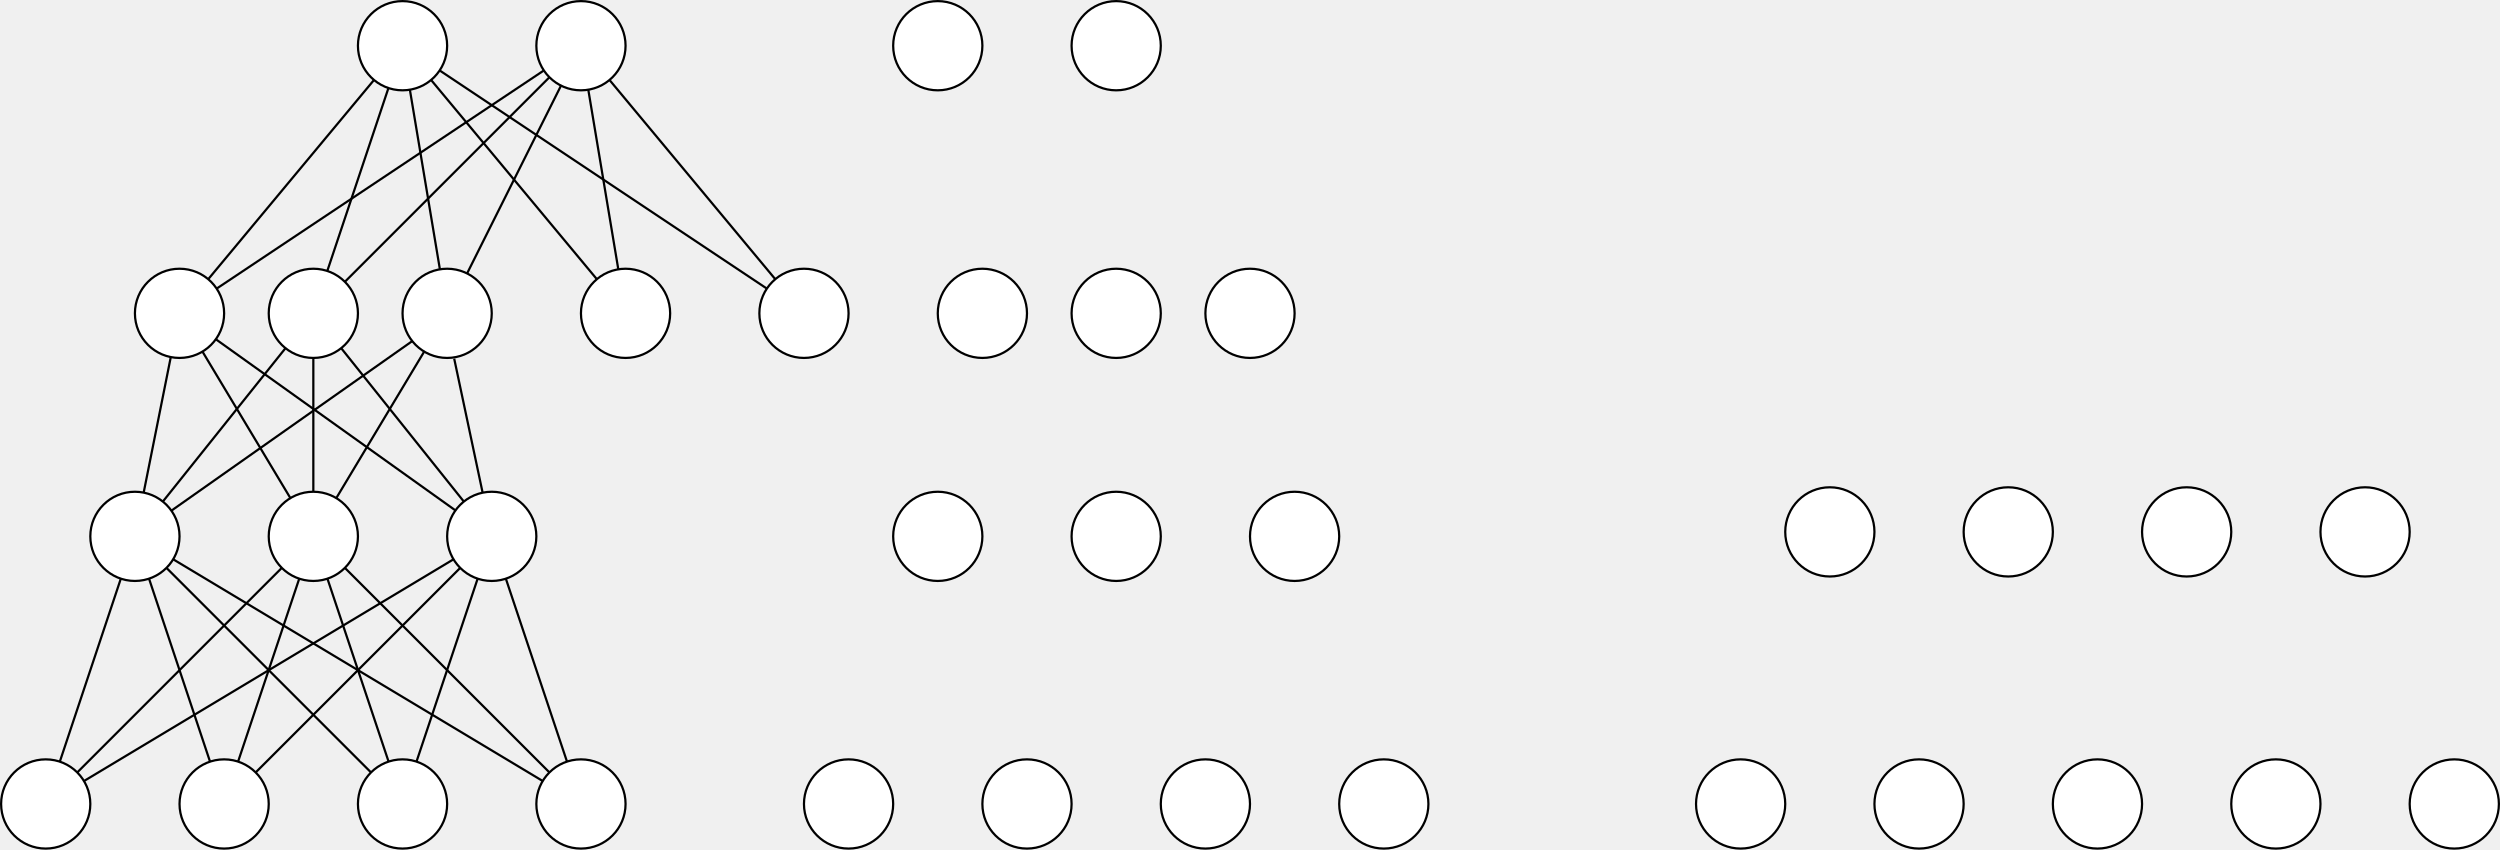
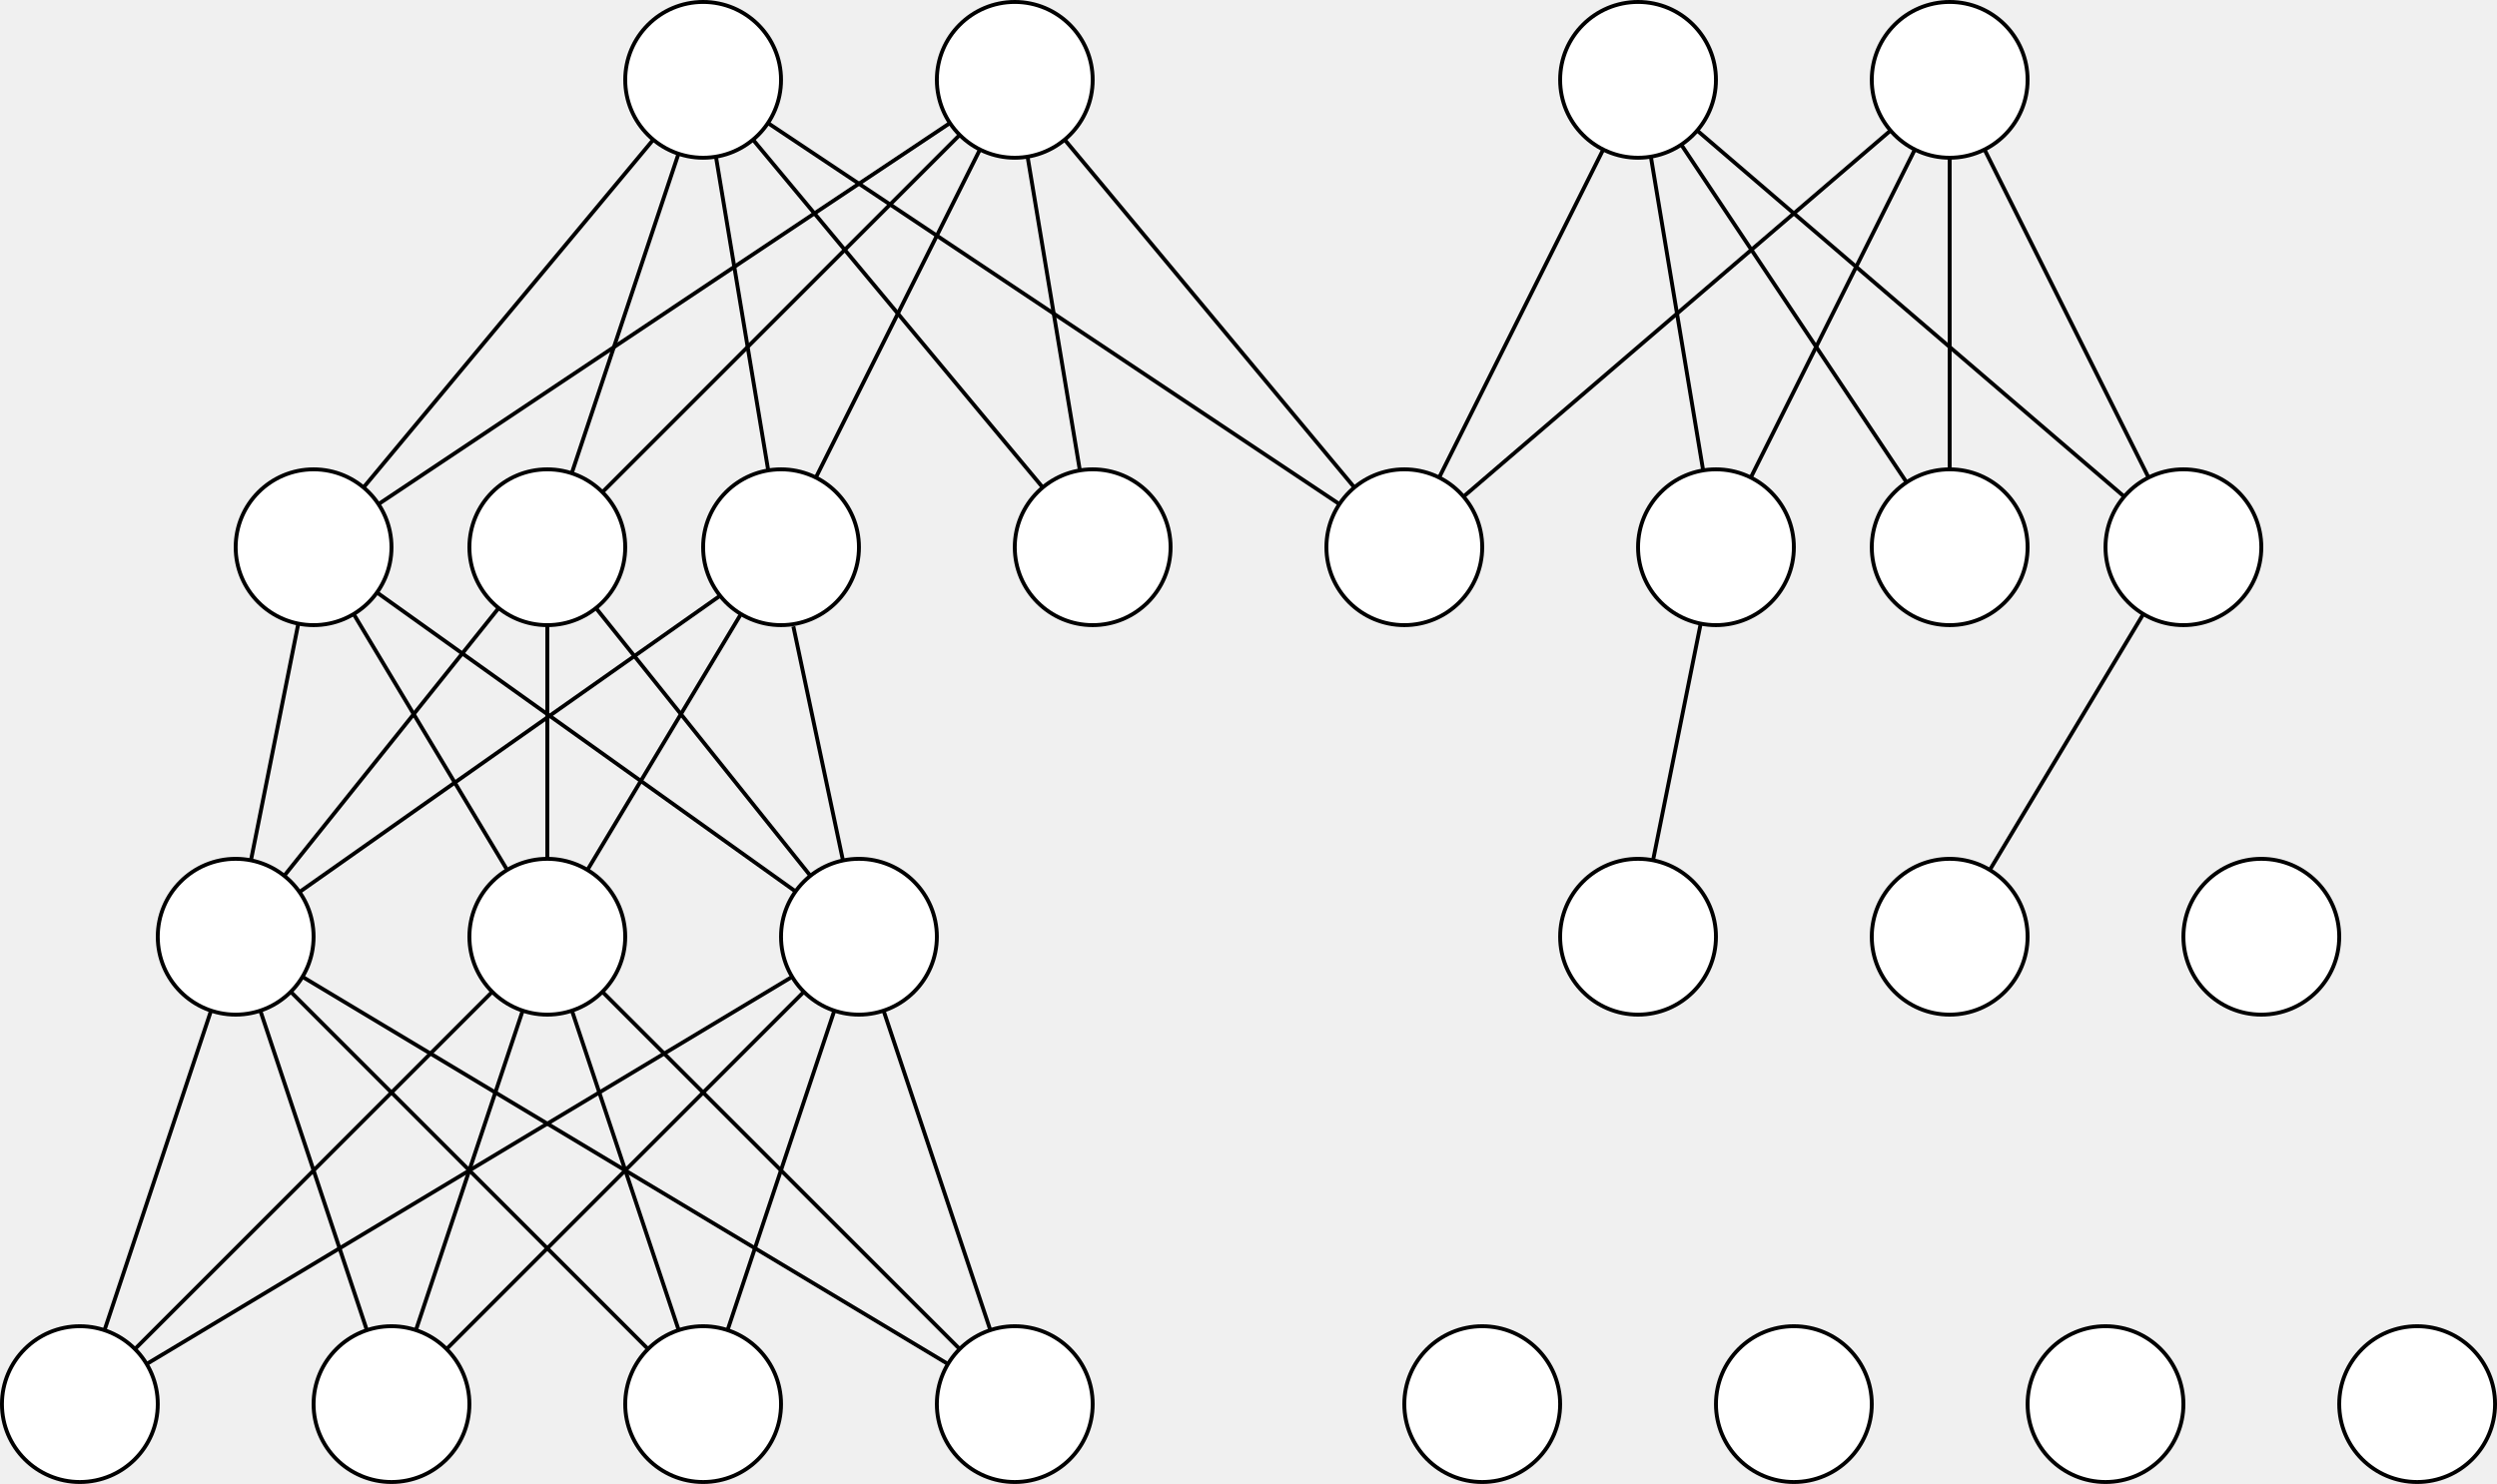
- <svg xmlns="http://www.w3.org/2000/svg" version="1.1" width="1121px" height="381px" viewBox="-0.5 -0.5 1121 381" content="&lt;mxfile host=&quot;app.diagrams.net&quot; modified=&quot;2021-03-12T13:51:45.665Z&quot; agent=&quot;5.0 (X11; Linux x86_64) AppleWebKit/537.36 (KHTML, like Gecko) Chrome/89.0.439.82 Safari/537.36&quot; etag=&quot;QKuIN0gsMSLDnfnLeTtm&quot; version=&quot;14.4.6&quot; type=&quot;github&quot;&gt;&lt;diagram id=&quot;R4A51FsJIPEPxxZOtgQd&quot; name=&quot;Page-1&quot;&gt;7V3fc5s4EP5r8ugMEj8Mj0na5HrT3KTNzLXpG2Nkm45tfJjE9v31JxcRw0J8KmDt2pMXj7VgQN+3Wu2uVvjCvplv7tJwOb1PIjG74Fa0ubA/XHAeWJb83Am2uWDI3VwwSeMoF7G94DH+Vyih+t3kOY7EqnJiliSzLF5WhaNksRCjrCIL0zRZV08bJ7PqXZfhRNQEj6NwVpd+i6NsqqTMC/YH/hDxZKpu7fNhfmAeFiernqymYZSsSyL744V9kyZJln+bb27EbIddgUv+u9s3jr4+WCoWmc4PBp///uvqJUhj5/rL+NP26z8/rn4MmJ1f5iWcPaseq6fNtgUE8jISbdm4Xk/jTDwuw9HuyFryLWXTbD6TLSa/hqtlTsE43gh51+v6I6qnfhFpJjYlkXrkO5HMRZZu5SnFUU/Bp/THLRRqvWfDUaJpiYdCFir+J69X3kMkvyiUmhG7ffj6+f6Wz0ff77Nv459XN6s5HzBGHLEAIDbk2Ihx4ogxy6EGGflhyTg1yBzikPk+NcRc6ohZ1BDzqCMGDJkb+MiIDYkjFnBqiPnEEWOWRQ2ygDxkPjHIuA5ki+hqF0HJ1iJZiCpMYhNn3+V369JVradK68Ou61bR2JYaDyKNZSdEqmRv4rtKntORONQJNeVnYToR2aETFdoiqgR7db5KdLgNdBSyVMzCLH6phohNHKk7PCSx7NteHYKqNng+oDnvufpVOaQDF+LA3Hs2uFCOTO1Cv1TmtdvttcjWiYUOaVF77m2uyX0BCRHu+bAn7m2OzL2Ov30k7l1d7m1S3NtuT9w7FjL3Ol7dkbj3TpR7GMvAqV173EObD5Xo2Nzr+KfH4V57vidm82FCri31rDbdu2ap7+o0mqCe1rDvjXoGqA/Mjnqnq6cnGU+3pYBh13yqNvchw6/WttzqL2jQdhypBQ0wR91alWD0YVqVdHLb2EEDLStyPtyfQtBAy3ngcKGlLfe1yNM09zrLDcjcE7P558O9zsIJcsBIjPv+AkaYdTDN/SkkC2jZ/LPhvsCV7soMCNA87PIim3rlR23NAR0x6mUMnFoZg029jIFTK5UpAkeyiJErx+I6kR4mYtRK/pyueXVTGbayM9VcU6xOBM6UTpbXb6bMjNcFjI7HWzpdzK5eyB2adbocvDR90fO2OoKWYINuYFvuOcPlvsCDNPfEkqtnwz1iNY59mtzXgpnW3AfI3Os4qNjc07L558P90RbU2g7nd1fPEPWcerE4BNpgsuigDSILGIPF9QYR41srDKzx4Onpz8i9c7LN8EsyMABYDZ0GDN/OFcENHNiAdZ2Jy3H8MChH8uzSsvz2sXzNSPc127+tN2hze18+vW3Op29EsevUXlImZlWUybr0GUNWpmL6oq1M0CS39xZcXGXqp/imHzPSkCwgyHxffiI35yc2omhgiazbJA6GmO0jT+IGVsi6AeYTA6yfIo/ftS0Hffz/tS0eqm2BfmvrWQXUdjmGbUs/+0H6YV7XOcVlHm4G7mtWMc18P+tMv8v8oSiVNvEw49ie+ACXeK0sCjVr775b+z6o54So1zX3uNSfi7nXeikVMXuPyvz52PujhkNRnEpBnCykTCKyI6aPEAkWUaMnho/7LqRjoQitFzaKxRgiYYWGp2CG4EBwWEszBHcT2J5ZM8Rx3M6DJpE49WD0Om5L6h3oe1iGqcdxO7tRjxtsQp+hLfXwhSPGqafkduoa/Hfqe1n9NLCJoJN35IKwHj0Nb2IzVCfEHIcaYtSXeqCOoXvgWm//QtUxxHfGNyNmoEyvm45Ri/K0XjVFaVSarGxsLu7QiYsxEfNgGQ06YtRLG+FciY+YThSGOioR//uiGTED2/m7jUrEfbDNiFH3+R3EzenNiJH3+c29AEE29/+olIeh+7+lsj/+Bw==&lt;/diagram&gt;&lt;/mxfile&gt;" resource="https://app.diagrams.net/#Hmikee-AI%2FUdacity%2Fmaster%2FMiKee.svg">
+ <svg xmlns="http://www.w3.org/2000/svg" version="1.1" width="641px" height="381px" viewBox="-0.5 -0.5 641 381" content="&lt;mxfile host=&quot;app.diagrams.net&quot; modified=&quot;2021-03-12T13:56:53.031Z&quot; agent=&quot;5.0 (X11; Linux x86_64) AppleWebKit/537.36 (KHTML, like Gecko) Chrome/89.0.439.82 Safari/537.36&quot; etag=&quot;eZMFfpnmMDlAEHswKzVa&quot; version=&quot;14.4.6&quot; type=&quot;github&quot;&gt;&lt;diagram id=&quot;R4A51FsJIPEPxxZOtgQd&quot; name=&quot;Page-1&quot;&gt;7Z3fc6JIEMf/mjyaghlAeEyym+xdba6ym6rbzb5RMipXKh6SqPfXHy5DhIa4szBOt1ZeUs6IKN/PdE/3/MoFv5lv7tJwOb1PIjG7YFa0ueAfLhjjnpP/3VVsiwoW8KJiksZRUWXvKx7j/4SstGTtcxyJVe3CLElmWbysV46SxUKMslpdmKbJun7ZOJnVv3UZTkSj4nEUzpq13+Iom8pa2wv2b3wS8WQqv9pnw+KNeVheLJ9kNQ2jZF2p4h8v+E2aJFnxar65EbOddqUuxedu33j39YelYpGpfGDw+e+/rl6CNHauv4z/2H7998fVj4EtabyEs2f5xPLXZttSgvw2udp54Xo9jTPxuAxHu3fWOe+8bprNZ3nJzl+Gq2WBYBxvRP6t182fKH/1i0gzsalUyZ98J5K5yNJtfkn5riflk+3HtWR5vafhyKpphUNZF0r+k9c77yXKX0iV2hW7ffj6+f6WzUff77Nv43+ublZzNmCBgmKL6GrX9vLSIlmIukpiE2ff89fWpStLT7XSh92TW2VhWyk8iDTOH0Kksu5NeVfJczoShx5CWmUWphORHbrQLy4UUc1MmrgqONwWHGVdKmZhFr/UjauNkfyGhyTOn23fGoJ6a/B8gLl4cvmpqjGAG722j/JGHNyoUKZxo59N5vWxu7ciXhpC11bUnT1niuxLSYiwZ0NN7DlDZu/gsXdV2XNS7Lmrib1jIbMf4rH3TpQ9QDaEXbuy3UOfDxvRsdn7aOyV+3tiPt/ThN5udPeuWfR9g0YT6GmZvTb0NkAfmLV6p2+klxNPt5WEYVd8qhf3KcPP0rZa0pc0KAeO1JIGR1dTgtmH6aakkqxjJw20vMj5sD+FpIFW8MCYJvaNzNM0e5c+e2I+/3zYe3jsVRNGYuz1JYxw1ME0+1MYLKDl88+GfanryUzMeNgTM5z6VFZjzgFdMZW4AlUxaM0MWzGV3hhVMZ+aYoy4YjaMFLEVYyqZHqZiMKXGFszpO65uaoStGky1r8aQF4JgSmWU129HZibqAk7HYx2DLpvXb+QOzQZdDt4wffnkXdsI2gAbDAO7smc2LvtSD9LsiQ2ung17xNU4/DTZN5KZzuwDZPYqASo2e1o+/3zYH21Cras5v4d6htAzlaQBM8uCQhscLDrog8gKZoPBIpMrxdnWCgNrPHh6+jNy75xsM/ySDAwI1lCnRcO3x4oYMcH69sTVPH4YVDN5+9Ky/O65fMNJ6+rt3243aH27rpiem4vpW1Xs27VXGpNt1RqTdenbNnJjKrsv2o0JuuTu0YKL25j0LL7R40ZaBgsIktcVJzJzcWKrigamyPp14sDEuI/ciRuYIesnmE9MMD2LPH7XtxyM8X/pWzxU3wLj1s69Cljb5Rj2LXr2g+ghrxqc4pL3NZGHvYpp8nrmmX6X/KEslTZ4OOLYHXyAC15pFIWat3ffvb0O9IwQelV3j4v+XNy90ikbxPw9Kvnz8fdHTYeiOM0r4mSR1+WK7MDoSJHgImr0gWFbJUcipyL0XtgqljZEwgsNT8ENQUNw7I5uCO4m4J5ZN8Rwws6DLpE4emC9jtsRvQNjD8swepywsx963GQTxgxd0cMDR4yjpxR2qjr8d/RaZj8NbCLoFR25IK1HH4Y3sRmql2KOQ00x6lM9sI2hR+BKp3+htjHE0zbbFTOwTK9fG6OW5SkdNUXJKk2ubGxf3KGSF2Mq5sFlNOiKUV/aCPtKfMVUsjBUq4TnrRnc1dmumIHt/P2sEnEfbLti1GN+B3Fzerti5GN+xAMQ2hXTcxyR2SEFjjqSCBl2nstywCCy6bksTccRaWHPldk7qOx1zWC7yDPYvc9YQLF7XPZnY/eEVqu1nUtGkL2ra/2Ci7x+QdOpCHrYq+55we3vYbbemb2HbPeaTkXQw95RZY+6OxrafWPap6vdczgRdWz2jBB7ZZ+Pavfn4/MJTRurx/m4Od65xPkuzk7Hg6PMv2Y/RGWva8e0i7xj2tVzzLgeuw9U2ZPq77uzP9pJOHlx/z8mi8v3/6iTf/wf&lt;/diagram&gt;&lt;/mxfile&gt;" resource="https://app.diagrams.net/#Hmikee-AI%2FUdacity%2Fmaster%2FMiKee.svg">
  <defs />
  <g>
    <ellipse cx="140" cy="140" rx="20" ry="20" fill="#ffffff" stroke="#000000" pointer-events="all" />
-     <ellipse cx="940" cy="360" rx="20" ry="20" fill="#ffffff" stroke="#000000" pointer-events="all" />
-     <ellipse cx="1020" cy="360" rx="20" ry="20" fill="#ffffff" stroke="#000000" pointer-events="all" />
-     <ellipse cx="1100" cy="360" rx="20" ry="20" fill="#ffffff" stroke="#000000" pointer-events="all" />
-     <ellipse cx="860" cy="360" rx="20" ry="20" fill="#ffffff" stroke="#000000" pointer-events="all" />
-     <ellipse cx="780" cy="360" rx="20" ry="20" fill="#ffffff" stroke="#000000" pointer-events="all" />
-     <ellipse cx="820" cy="238" rx="20" ry="20" fill="#ffffff" stroke="#000000" pointer-events="all" />
-     <ellipse cx="900" cy="238" rx="20" ry="20" fill="#ffffff" stroke="#000000" pointer-events="all" />
-     <ellipse cx="980" cy="238" rx="20" ry="20" fill="#ffffff" stroke="#000000" pointer-events="all" />
-     <ellipse cx="1060" cy="238" rx="20" ry="20" fill="#ffffff" stroke="#000000" pointer-events="all" />
    <path d="M 20 360 L 53.68 258.97" fill="none" stroke="#000000" stroke-miterlimit="10" pointer-events="stroke" />
-     <path d="M 106.26 341 L 133.68 258.97" fill="none" stroke="#000000" stroke-miterlimit="10" pointer-events="stroke" />
-     <path d="M 186.26 341 L 213.68 258.97" fill="none" stroke="#000000" stroke-miterlimit="10" pointer-events="stroke" />
-     <path d="M 253.74 341 L 226.32 258.97" fill="none" stroke="#000000" stroke-miterlimit="10" pointer-events="stroke" />
+     <path d="M 106.27 341.01 L 133.68 258.97" fill="none" stroke="#000000" stroke-miterlimit="10" pointer-events="stroke" />
+     <path d="M 186.27 341.01 L 213.68 258.97" fill="none" stroke="#000000" stroke-miterlimit="10" pointer-events="stroke" />
+     <path d="M 253.73 341.01 L 226.32 258.97" fill="none" stroke="#000000" stroke-miterlimit="10" pointer-events="stroke" />
    <path d="M 34.14 345.86 L 125.86 254.14" fill="none" stroke="#000000" stroke-miterlimit="10" pointer-events="stroke" />
-     <path d="M 37.15 349.71 L 202.85 250.29" fill="none" stroke="#000000" stroke-miterlimit="10" pointer-events="stroke" />
+     <path d="M 37.15 349.7 L 202.85 250.29" fill="none" stroke="#000000" stroke-miterlimit="10" pointer-events="stroke" />
    <path d="M 93.68 341.03 L 60 240" fill="none" stroke="#000000" stroke-miterlimit="10" pointer-events="stroke" />
    <path d="M 114.14 345.86 L 205.86 254.14" fill="none" stroke="#000000" stroke-miterlimit="10" pointer-events="stroke" />
-     <path d="M 173.74 341 L 146.32 258.97" fill="none" stroke="#000000" stroke-miterlimit="10" pointer-events="stroke" />
+     <path d="M 173.73 341.01 L 146.32 258.97" fill="none" stroke="#000000" stroke-miterlimit="10" pointer-events="stroke" />
    <path d="M 165.86 345.86 L 74.14 254.14" fill="none" stroke="#000000" stroke-miterlimit="10" pointer-events="stroke" />
-     <path d="M 242.85 349.71 L 77.15 250.29" fill="none" stroke="#000000" stroke-miterlimit="10" pointer-events="stroke" />
+     <path d="M 242.85 349.7 L 77.15 250.29" fill="none" stroke="#000000" stroke-miterlimit="10" pointer-events="stroke" />
    <path d="M 245.86 345.86 L 154.14 254.14" fill="none" stroke="#000000" stroke-miterlimit="10" pointer-events="stroke" />
    <ellipse cx="140" cy="240" rx="20" ry="20" fill="#ffffff" stroke="#000000" pointer-events="all" />
    <ellipse cx="220" cy="240" rx="20" ry="20" fill="#ffffff" stroke="#000000" pointer-events="all" />
    <ellipse cx="180" cy="360" rx="20" ry="20" fill="#ffffff" stroke="#000000" pointer-events="all" />
    <ellipse cx="260" cy="360" rx="20" ry="20" fill="#ffffff" stroke="#000000" pointer-events="all" />
    <ellipse cx="100" cy="360" rx="20" ry="20" fill="#ffffff" stroke="#000000" pointer-events="all" />
    <ellipse cx="20" cy="360" rx="20" ry="20" fill="#ffffff" stroke="#000000" pointer-events="all" />
    <path d="M 63.92 220.39 L 80 140" fill="none" stroke="#000000" stroke-miterlimit="10" pointer-events="stroke" />
-     <path d="M 129.71 222.85 L 90.29 157.15" fill="none" stroke="#000000" stroke-miterlimit="10" pointer-events="stroke" />
+     <path d="M 129.7 222.86 L 90.29 157.15" fill="none" stroke="#000000" stroke-miterlimit="10" pointer-events="stroke" />
    <path d="M 140 220 L 140 160" fill="none" stroke="#000000" stroke-miterlimit="10" pointer-events="stroke" />
-     <path d="M 207.48 224.4 L 152.49 155.62" fill="none" stroke="#000000" stroke-miterlimit="10" pointer-events="stroke" />
+     <path d="M 207.54 224.36 L 152.49 155.62" fill="none" stroke="#000000" stroke-miterlimit="10" pointer-events="stroke" />
    <path d="M 203.73 228.38 L 96.27 151.62" fill="none" stroke="#000000" stroke-miterlimit="10" pointer-events="stroke" />
-     <path d="M 72.52 224.4 L 127.51 155.62" fill="none" stroke="#000000" stroke-miterlimit="10" pointer-events="stroke" />
+     <path d="M 72.46 224.36 L 127.51 155.62" fill="none" stroke="#000000" stroke-miterlimit="10" pointer-events="stroke" />
    <ellipse cx="60" cy="240" rx="20" ry="20" fill="#ffffff" stroke="#000000" pointer-events="all" />
    <ellipse cx="80" cy="140" rx="20" ry="20" fill="#ffffff" stroke="#000000" pointer-events="all" />
    <ellipse cx="200" cy="140" rx="20" ry="20" fill="#ffffff" stroke="#000000" pointer-events="all" />
-     <path d="M 215.91 220.42 L 203.16 160.32" fill="none" stroke="#000000" stroke-miterlimit="10" pointer-events="stroke" />
-     <path d="M 76.35 228.48 L 184.36 152.44" fill="none" stroke="#000000" stroke-miterlimit="10" pointer-events="stroke" />
-     <path d="M 150.29 222.85 L 189.71 157.15" fill="none" stroke="#000000" stroke-miterlimit="10" pointer-events="stroke" />
+     <path d="M 215.9 220.43 L 203.16 160.32" fill="none" stroke="#000000" stroke-miterlimit="10" pointer-events="stroke" />
+     <path d="M 76.38 228.52 L 184.36 152.44" fill="none" stroke="#000000" stroke-miterlimit="10" pointer-events="stroke" />
+     <path d="M 150.3 222.86 L 189.71 157.15" fill="none" stroke="#000000" stroke-miterlimit="10" pointer-events="stroke" />
    <ellipse cx="180" cy="20" rx="20" ry="20" fill="#ffffff" stroke="#000000" pointer-events="all" />
    <ellipse cx="260" cy="20" rx="20" ry="20" fill="#ffffff" stroke="#000000" pointer-events="all" />
-     <path d="M 96.64 128.91 L 243.36 31.09" fill="none" stroke="#000000" stroke-miterlimit="10" pointer-events="stroke" />
+     <path d="M 96.66 128.93 L 243.36 31.09" fill="none" stroke="#000000" stroke-miterlimit="10" pointer-events="stroke" />
    <path d="M 154.14 125.86 L 245.86 34.14" fill="none" stroke="#000000" stroke-miterlimit="10" pointer-events="stroke" />
    <path d="M 208.94 122.11 L 251.06 37.89" fill="none" stroke="#000000" stroke-miterlimit="10" pointer-events="stroke" />
-     <path d="M 92.87 124.69 L 167.2 35.36" fill="none" stroke="#000000" stroke-miterlimit="10" pointer-events="stroke" />
-     <path d="M 146.26 121 L 173.68 38.97" fill="none" stroke="#000000" stroke-miterlimit="10" pointer-events="stroke" />
-     <path d="M 196.75 120.27 L 183.29 39.73" fill="none" stroke="#000000" stroke-miterlimit="10" pointer-events="stroke" />
+     <path d="M 92.82 124.65 L 167.2 35.36" fill="none" stroke="#000000" stroke-miterlimit="10" pointer-events="stroke" />
+     <path d="M 146.27 121.01 L 173.68 38.97" fill="none" stroke="#000000" stroke-miterlimit="10" pointer-events="stroke" />
+     <path d="M 196.71 120.27 L 183.29 39.73" fill="none" stroke="#000000" stroke-miterlimit="10" pointer-events="stroke" />
    <ellipse cx="280" cy="140" rx="20" ry="20" fill="#ffffff" stroke="#000000" transform="rotate(90,280,140)" pointer-events="all" />
    <ellipse cx="360" cy="140" rx="20" ry="20" fill="#ffffff" stroke="#000000" transform="rotate(90,360,140)" pointer-events="all" />
-     <path d="M 343.36 128.91 L 196.64 31.09" fill="none" stroke="#000000" stroke-miterlimit="10" pointer-events="stroke" />
-     <path d="M 267.13 124.69 L 192.8 35.36" fill="none" stroke="#000000" stroke-miterlimit="10" pointer-events="stroke" />
-     <path d="M 276.75 120.27 L 263.29 39.73" fill="none" stroke="#000000" stroke-miterlimit="10" pointer-events="stroke" />
-     <path d="M 347.13 124.69 L 272.8 35.36" fill="none" stroke="#000000" stroke-miterlimit="10" pointer-events="stroke" />
+     <path d="M 343.34 128.93 L 196.64 31.09" fill="none" stroke="#000000" stroke-miterlimit="10" pointer-events="stroke" />
+     <path d="M 267.18 124.65 L 192.8 35.36" fill="none" stroke="#000000" stroke-miterlimit="10" pointer-events="stroke" />
+     <path d="M 276.71 120.27 L 263.29 39.73" fill="none" stroke="#000000" stroke-miterlimit="10" pointer-events="stroke" />
+     <path d="M 347.18 124.65 L 272.8 35.36" fill="none" stroke="#000000" stroke-miterlimit="10" pointer-events="stroke" />
    <ellipse cx="500" cy="20" rx="20" ry="20" fill="#ffffff" stroke="#000000" pointer-events="all" />
    <ellipse cx="420" cy="20" rx="20" ry="20" fill="#ffffff" stroke="#000000" pointer-events="all" />
    <ellipse cx="500" cy="140" rx="20" ry="20" fill="#ffffff" stroke="#000000" pointer-events="all" />
    <ellipse cx="440" cy="140" rx="20" ry="20" fill="#ffffff" stroke="#000000" pointer-events="all" />
    <ellipse cx="560" cy="140" rx="20" ry="20" fill="#ffffff" stroke="#000000" pointer-events="all" />
    <ellipse cx="500" cy="240" rx="20" ry="20" fill="#ffffff" stroke="#000000" pointer-events="all" />
    <ellipse cx="580" cy="240" rx="20" ry="20" fill="#ffffff" stroke="#000000" pointer-events="all" />
    <ellipse cx="420" cy="240" rx="20" ry="20" fill="#ffffff" stroke="#000000" pointer-events="all" />
    <ellipse cx="540" cy="360" rx="20" ry="20" fill="#ffffff" stroke="#000000" pointer-events="all" />
    <ellipse cx="620" cy="360" rx="20" ry="20" fill="#ffffff" stroke="#000000" pointer-events="all" />
    <ellipse cx="460" cy="360" rx="20" ry="20" fill="#ffffff" stroke="#000000" pointer-events="all" />
    <ellipse cx="380" cy="360" rx="20" ry="20" fill="#ffffff" stroke="#000000" pointer-events="all" />
+     <path d="M 368.94 122.11 L 411.06 37.89" fill="none" stroke="#000000" stroke-miterlimit="10" pointer-events="stroke" />
+     <path d="M 448.94 122.11 L 491.06 37.89" fill="none" stroke="#000000" stroke-miterlimit="10" pointer-events="stroke" />
+     <path d="M 375.2 127 L 484.81 33.02" fill="none" stroke="#000000" stroke-miterlimit="10" pointer-events="stroke" />
+     <path d="M 500 120 L 500 40" fill="none" stroke="#000000" stroke-miterlimit="10" pointer-events="stroke" />
+     <path d="M 544.8 127 L 435.19 33.02" fill="none" stroke="#000000" stroke-miterlimit="10" pointer-events="stroke" />
+     <path d="M 508.94 37.89 L 551.06 122.11" fill="none" stroke="#000000" stroke-miterlimit="10" pointer-events="stroke" />
+     <path d="M 488.94 123.34 L 431.09 36.64" fill="none" stroke="#000000" stroke-miterlimit="10" pointer-events="stroke" />
+     <path d="M 436.71 120.27 L 423.29 39.73" fill="none" stroke="#000000" stroke-miterlimit="10" pointer-events="stroke" />
+     <path d="M 423.85 220.38 L 436.08 159.61" fill="none" stroke="#000000" stroke-miterlimit="10" pointer-events="stroke" />
+     <path d="M 510.3 222.86 L 549.71 157.15" fill="none" stroke="#000000" stroke-miterlimit="10" pointer-events="stroke" />
  </g>
</svg>
